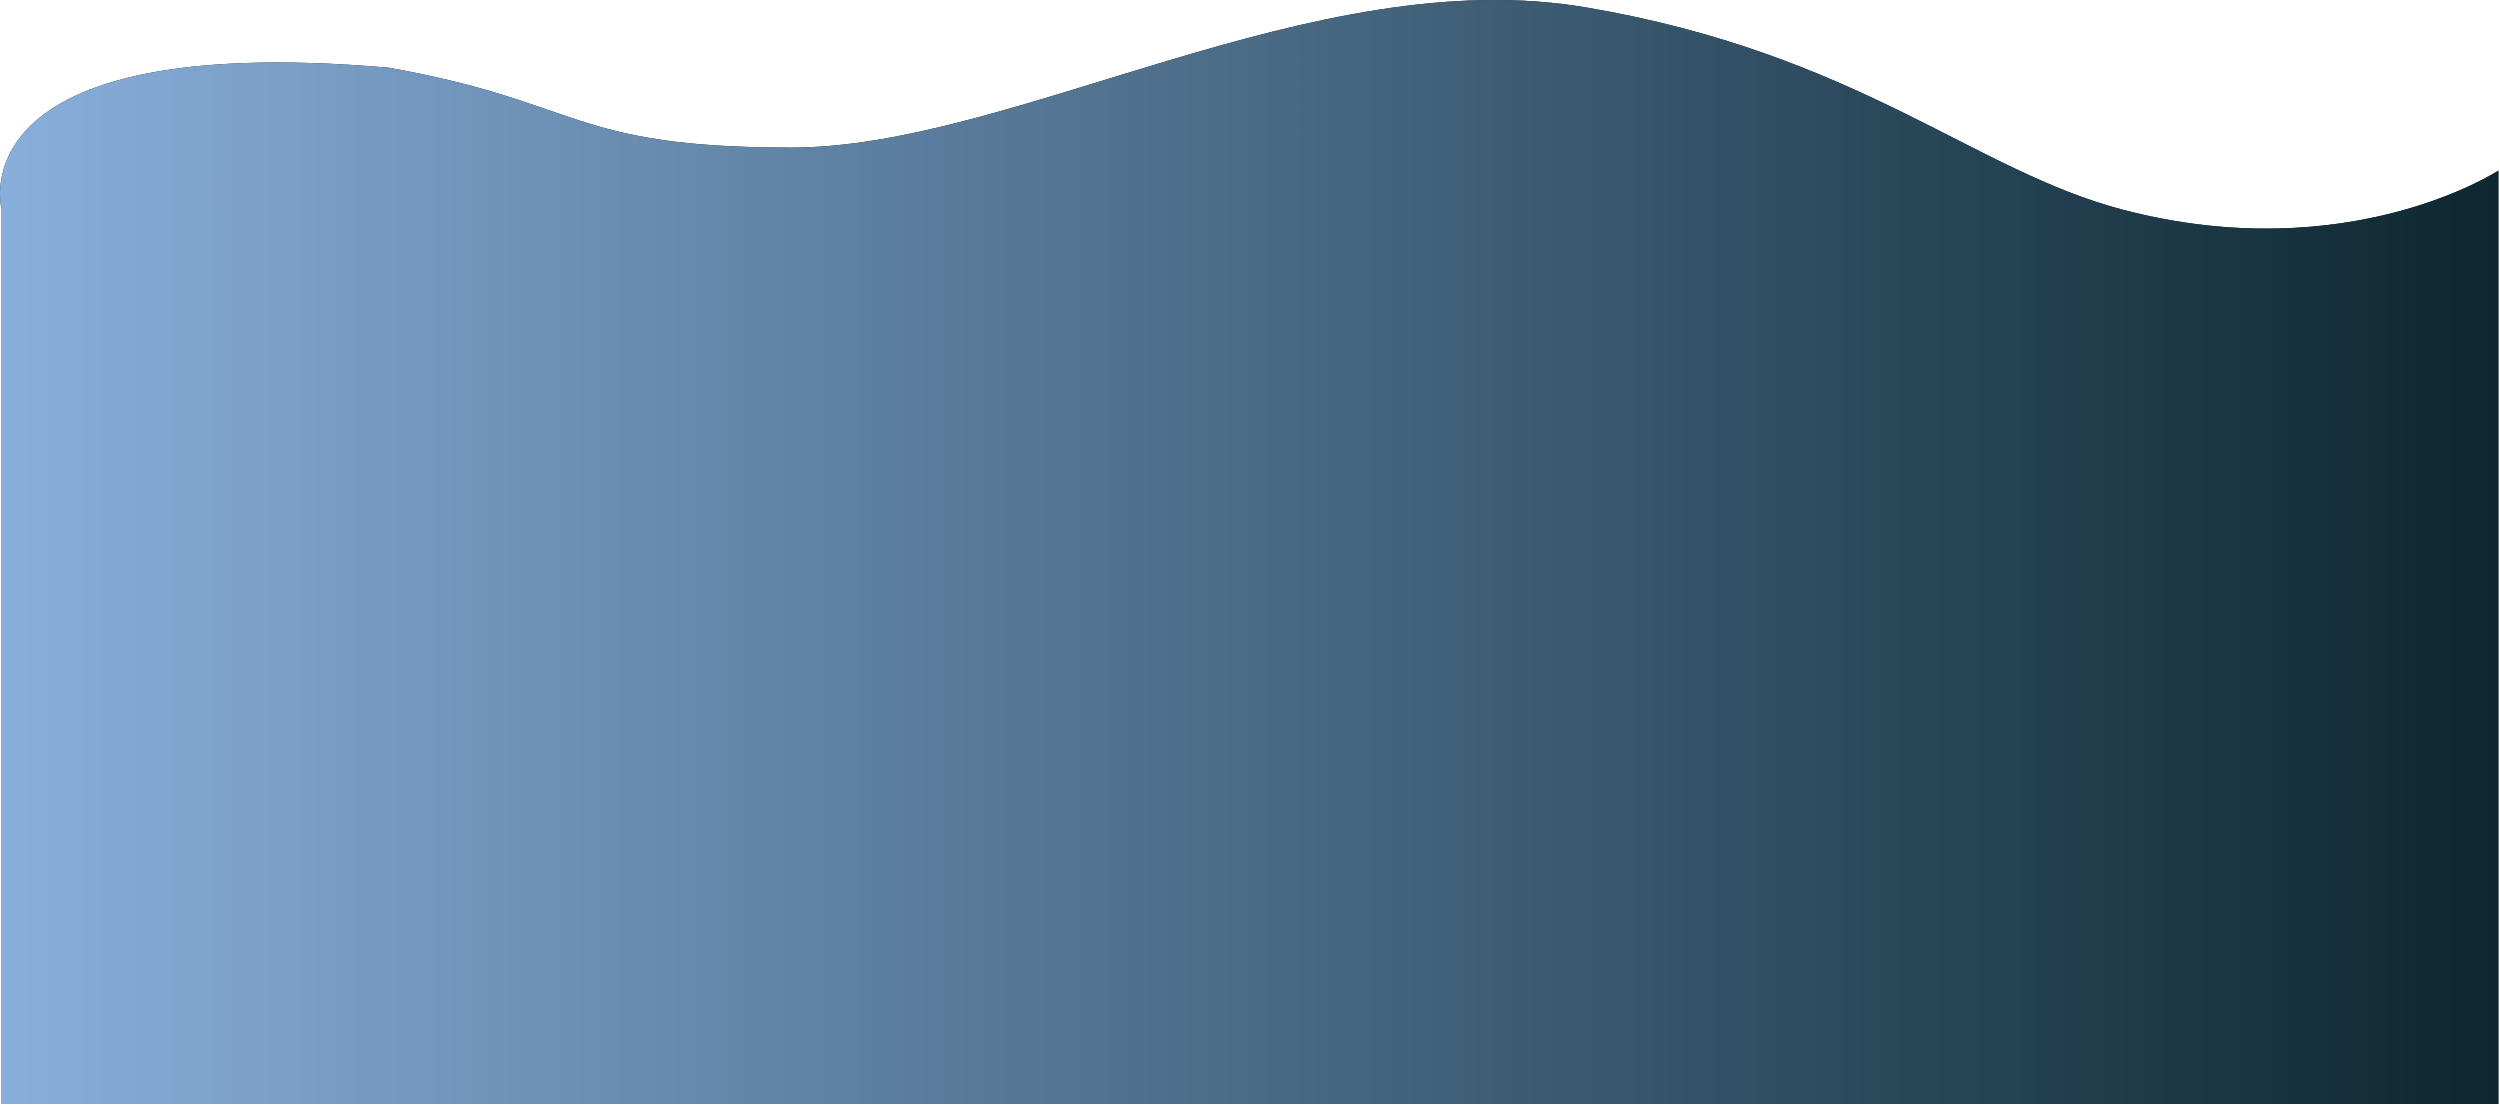
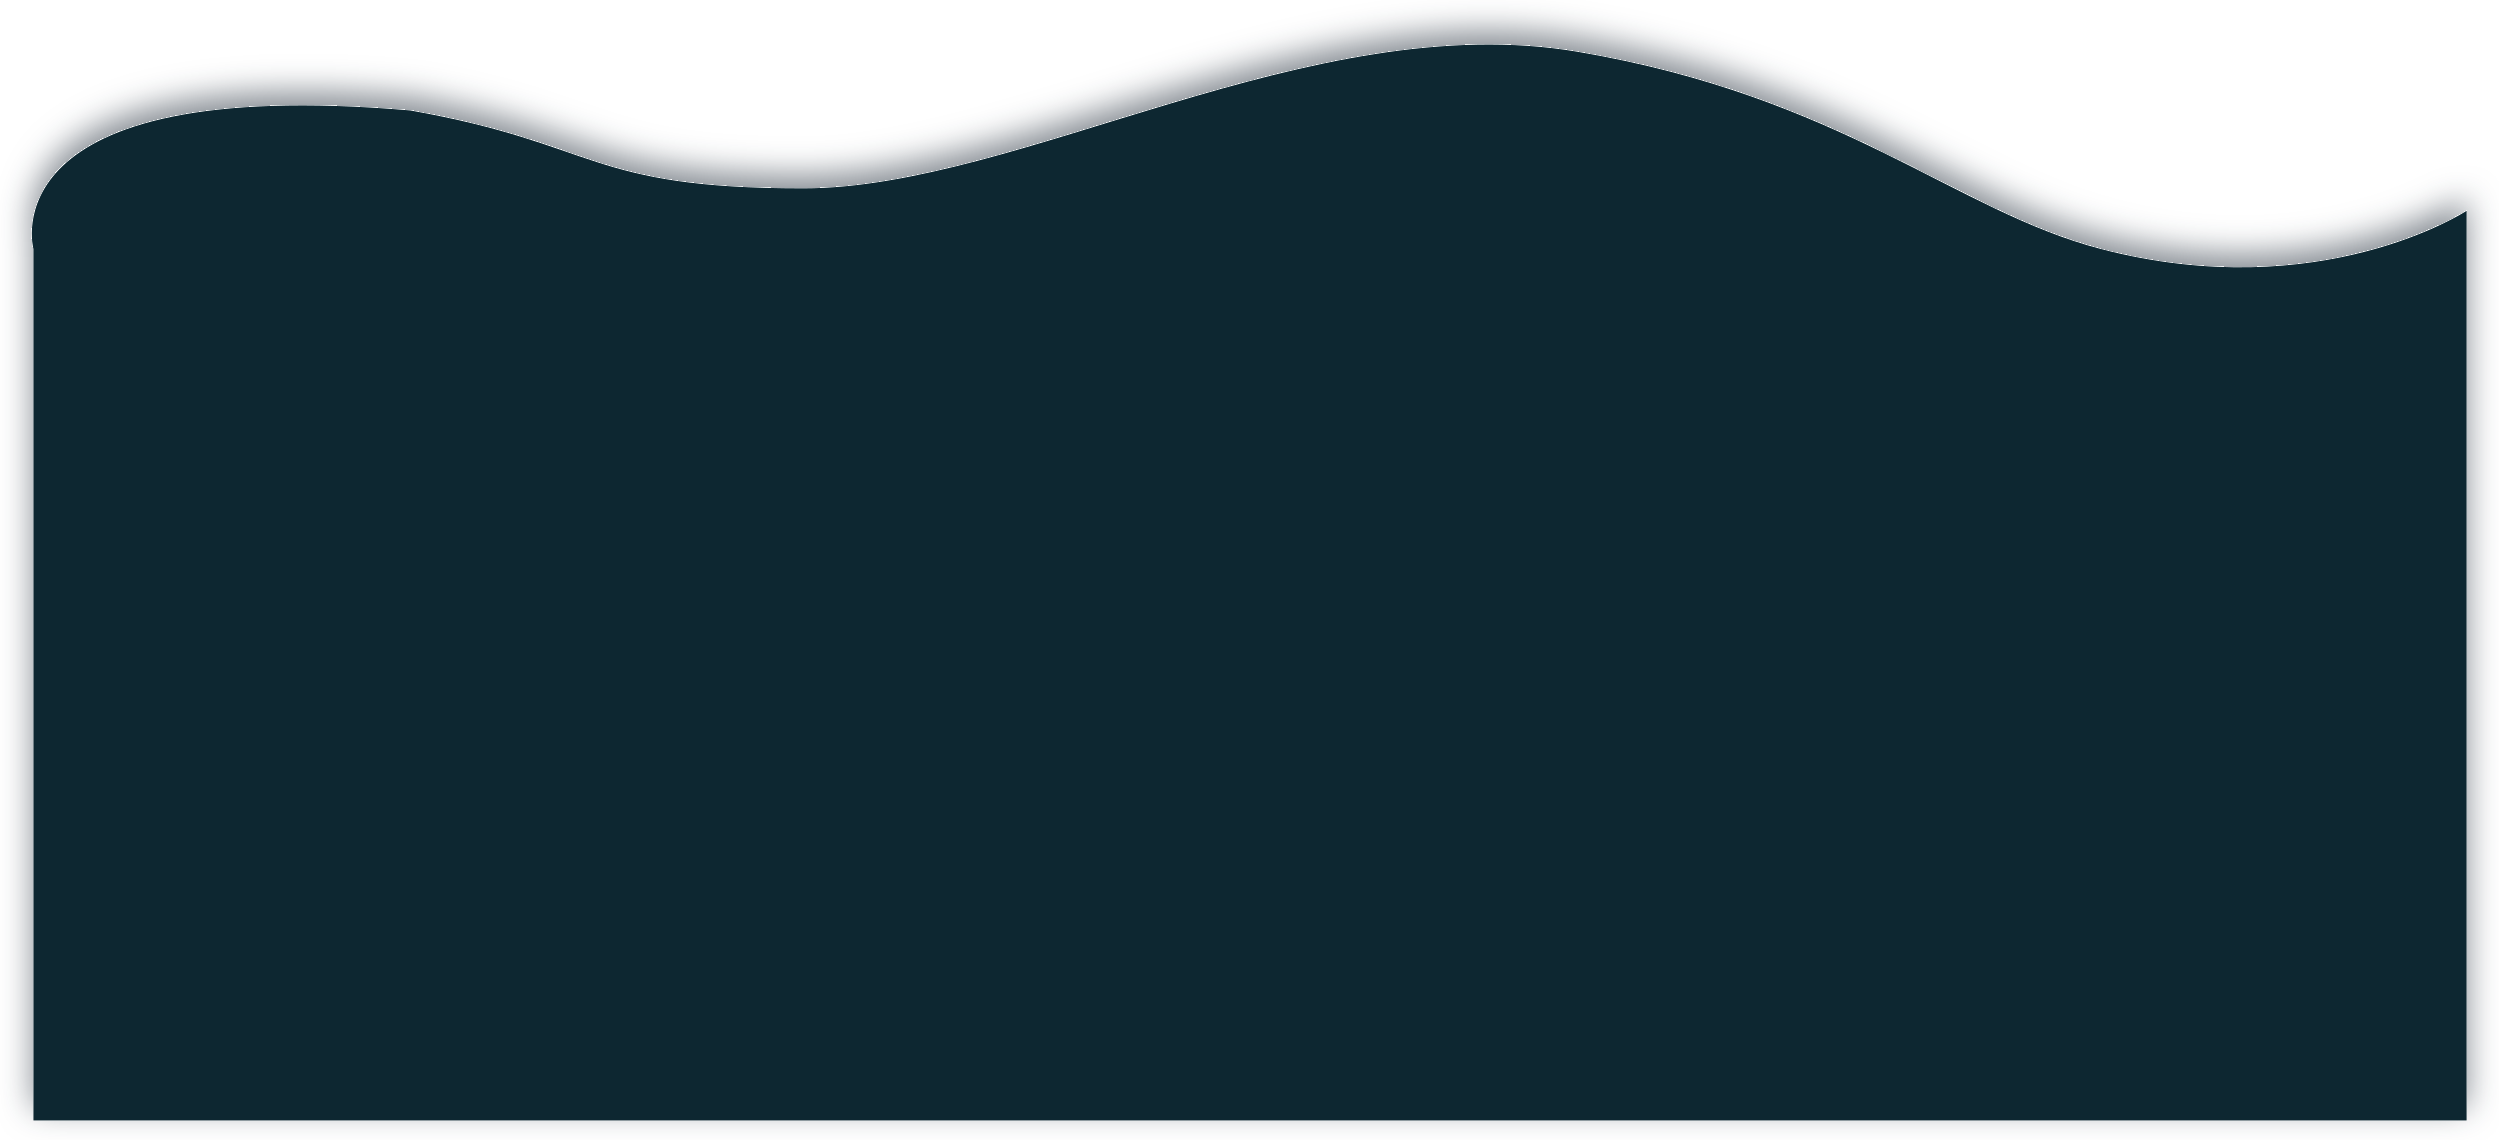
- <svg xmlns="http://www.w3.org/2000/svg" width="766" height="339" viewBox="0 0 766 339" fill="none">
-   <path d="M765.505 52.273C765.505 80.1 765.505 338.273 765.505 338.273H0.505V204.273C0.505 204.273 0.505 91.593 0.505 64.273C0.505 64.273 -14.495 9.22 119.005 20.721C178.505 31.273 174.505 45.22 242.505 45.22C310.505 45.221 402.505 -11.95 486.005 2.273C569.505 16.496 604.576 52.273 650.505 64.273C719.569 82.318 765.505 52.273 765.505 52.273Z" fill="#0D2731" />
-   <path d="M765.505 52.273C765.505 80.1 765.505 338.273 765.505 338.273H0.505V204.273C0.505 204.273 0.505 91.593 0.505 64.273C0.505 64.273 -14.495 9.22 119.005 20.721C178.505 31.273 174.505 45.22 242.505 45.22C310.505 45.221 402.505 -11.95 486.005 2.273C569.505 16.496 604.576 52.273 650.505 64.273C719.569 82.318 765.505 52.273 765.505 52.273Z" fill="url(#paint0_linear_531_821)" />
+ <svg xmlns="http://www.w3.org/2000/svg" width="786" height="359" viewBox="0 0 786 359" fill="none">
+   <g filter="url(#filter0_d_189_161)">
+     <path d="M775.505 66.273C775.505 94.1 775.505 352.273 775.505 352.273H10.505V218.273C10.505 218.273 10.505 105.593 10.505 78.273C10.505 78.273 -4.495 23.22 129.005 34.721C188.505 45.273 184.505 59.22 252.505 59.22C320.505 59.221 412.505 2.05 496.005 16.273C579.505 30.496 614.576 66.273 660.505 78.273C729.569 96.318 775.505 66.273 775.505 66.273Z" fill="#0D2731" />
+   </g>
  <defs>
-     <linearGradient id="paint0_linear_531_821" x1="765.505" y1="240.615" x2="-0.1" y2="240.615" gradientUnits="userSpaceOnUse">
-       <stop stop-color="#0D2731" />
-       <stop offset="1" stop-color="#88AEDB" />
-     </linearGradient>
+     <filter id="filter0_d_189_161" x="0" y="0" width="785.505" height="358.273" filterUnits="userSpaceOnUse" color-interpolation-filters="sRGB">
+       <feFlood flood-opacity="0" result="BackgroundImageFix" />
+       <feColorMatrix in="SourceAlpha" type="matrix" values="0 0 0 0 0 0 0 0 0 0 0 0 0 0 0 0 0 0 127 0" result="hardAlpha" />
+       <feOffset dy="-4" />
+       <feGaussianBlur stdDeviation="5" />
+       <feComposite in2="hardAlpha" operator="out" />
+       <feColorMatrix type="matrix" values="0 0 0 0 0.055 0 0 0 0 0.103 0 0 0 0 0.158 0 0 0 0.5 0" />
+       <feBlend mode="normal" in2="BackgroundImageFix" result="effect1_dropShadow_189_161" />
+       <feBlend mode="normal" in="SourceGraphic" in2="effect1_dropShadow_189_161" result="shape" />
+     </filter>
  </defs>
</svg>
